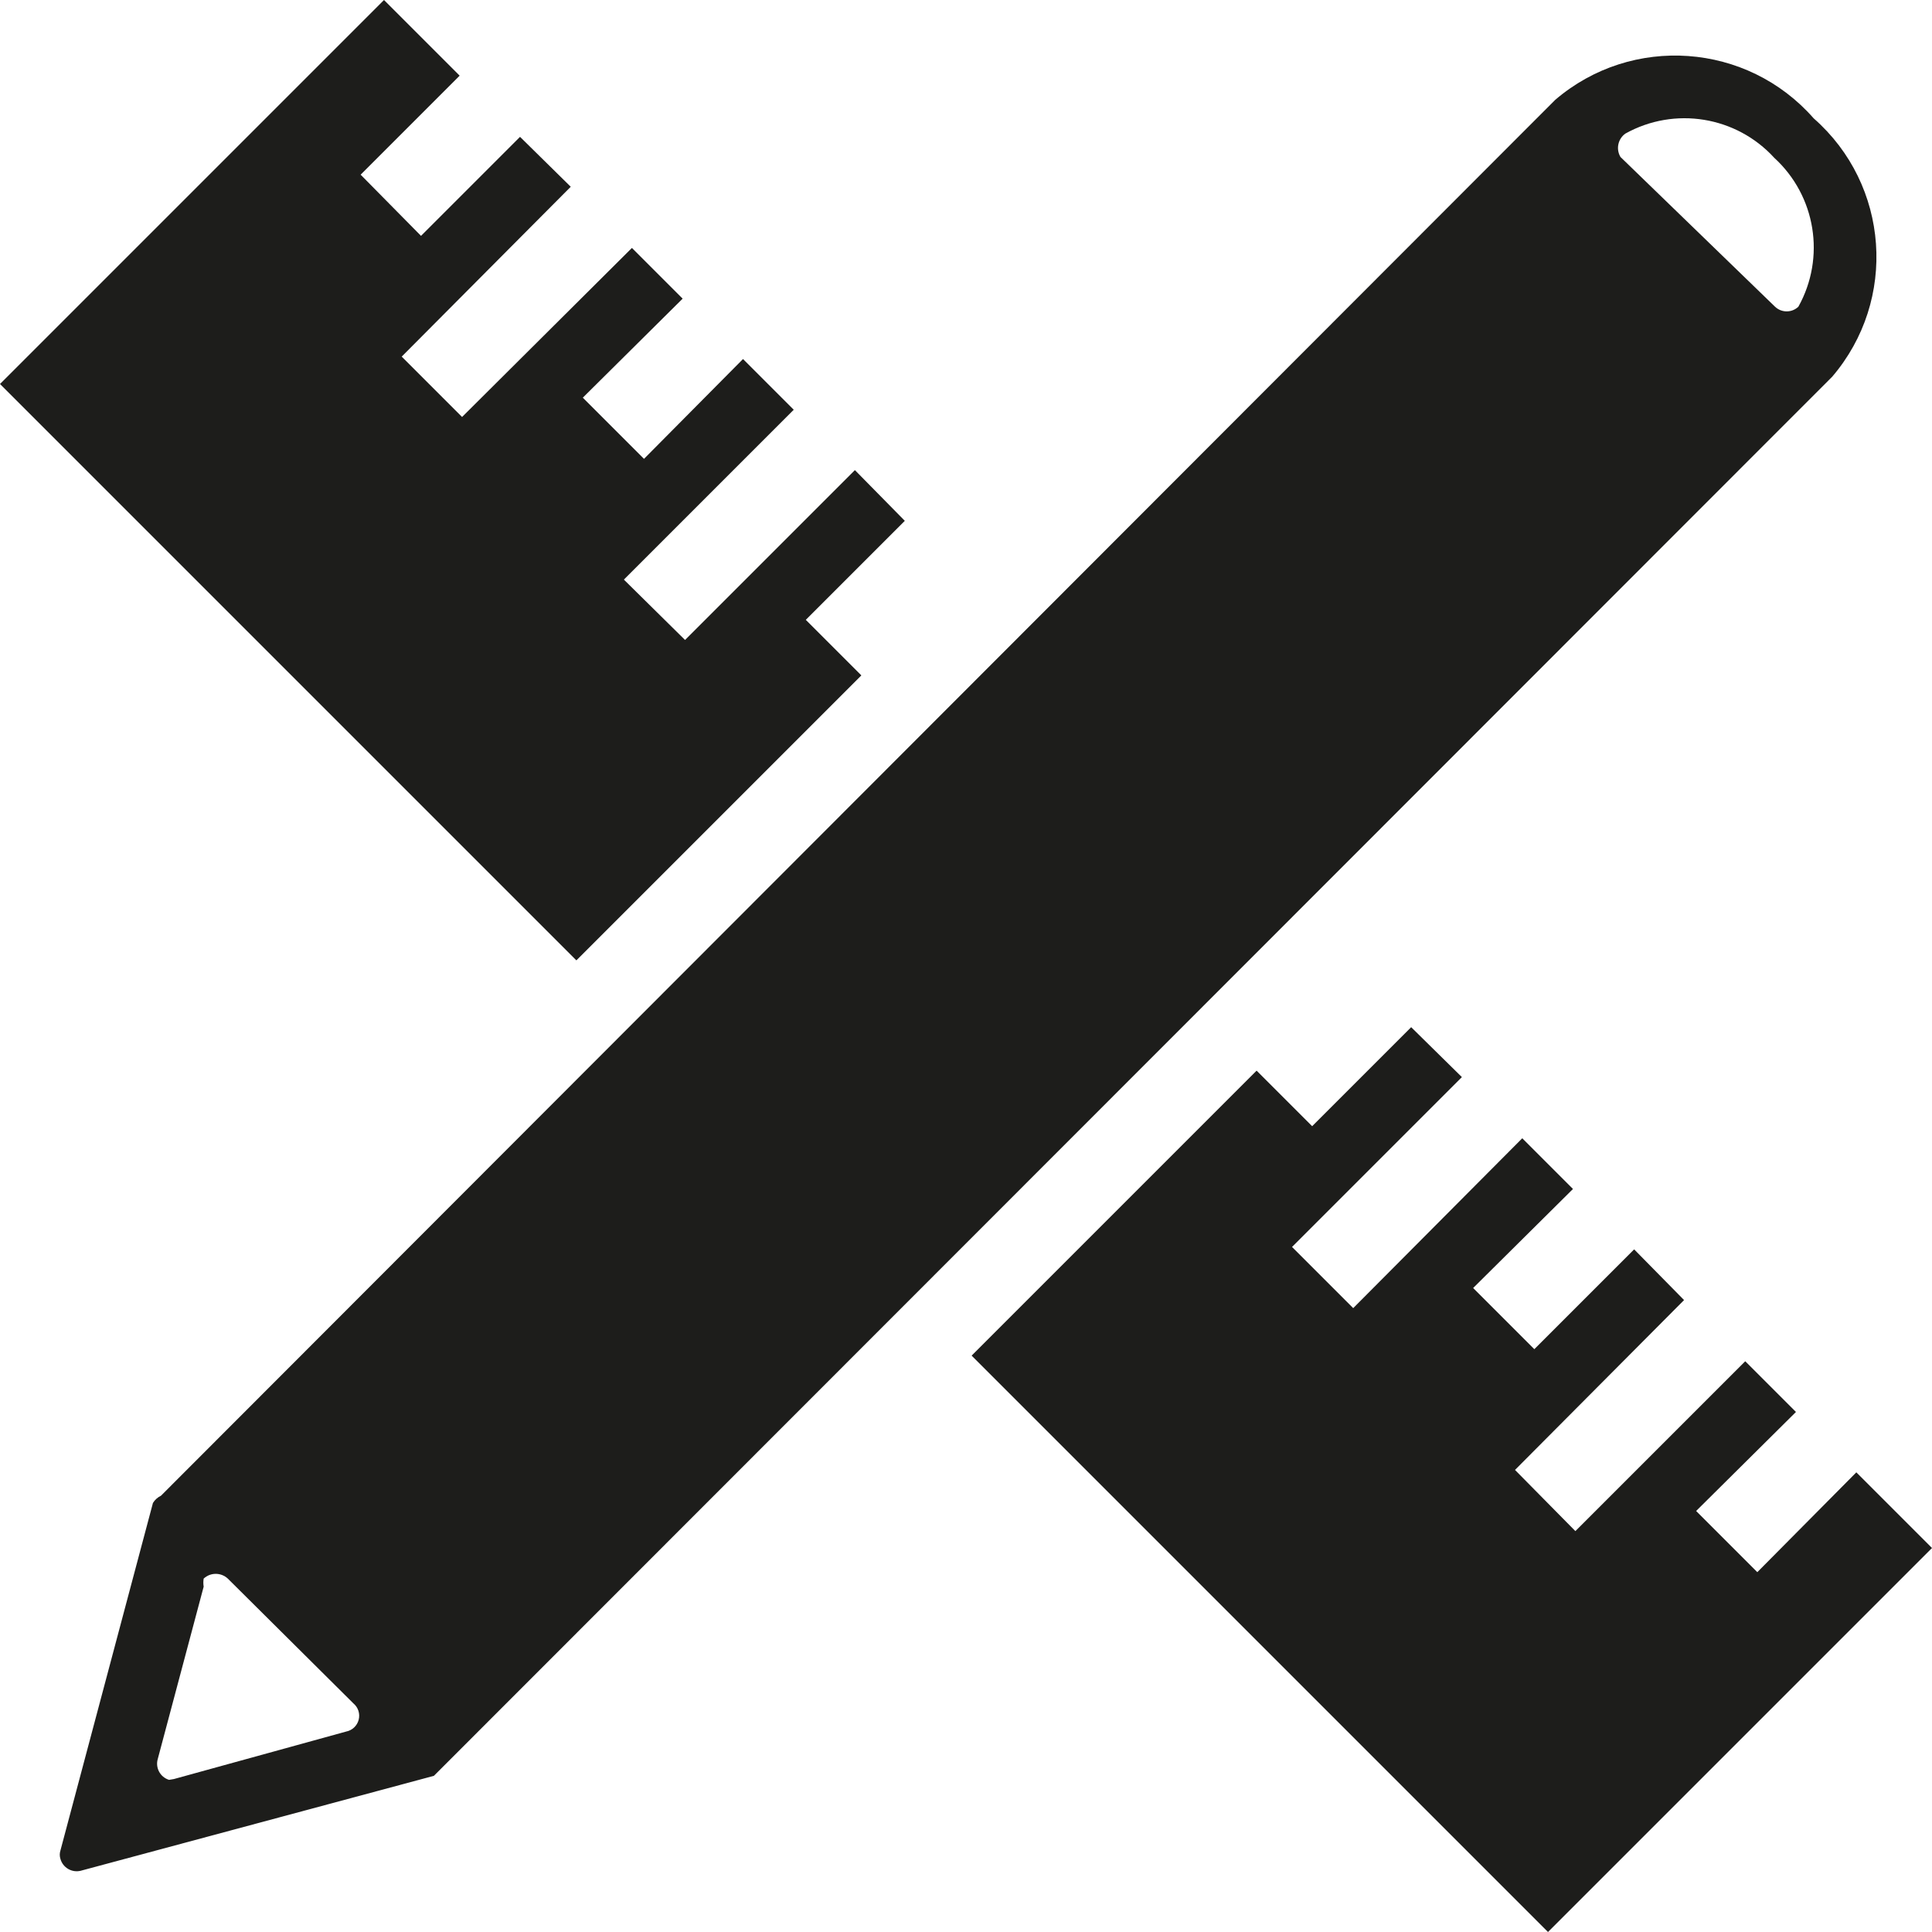
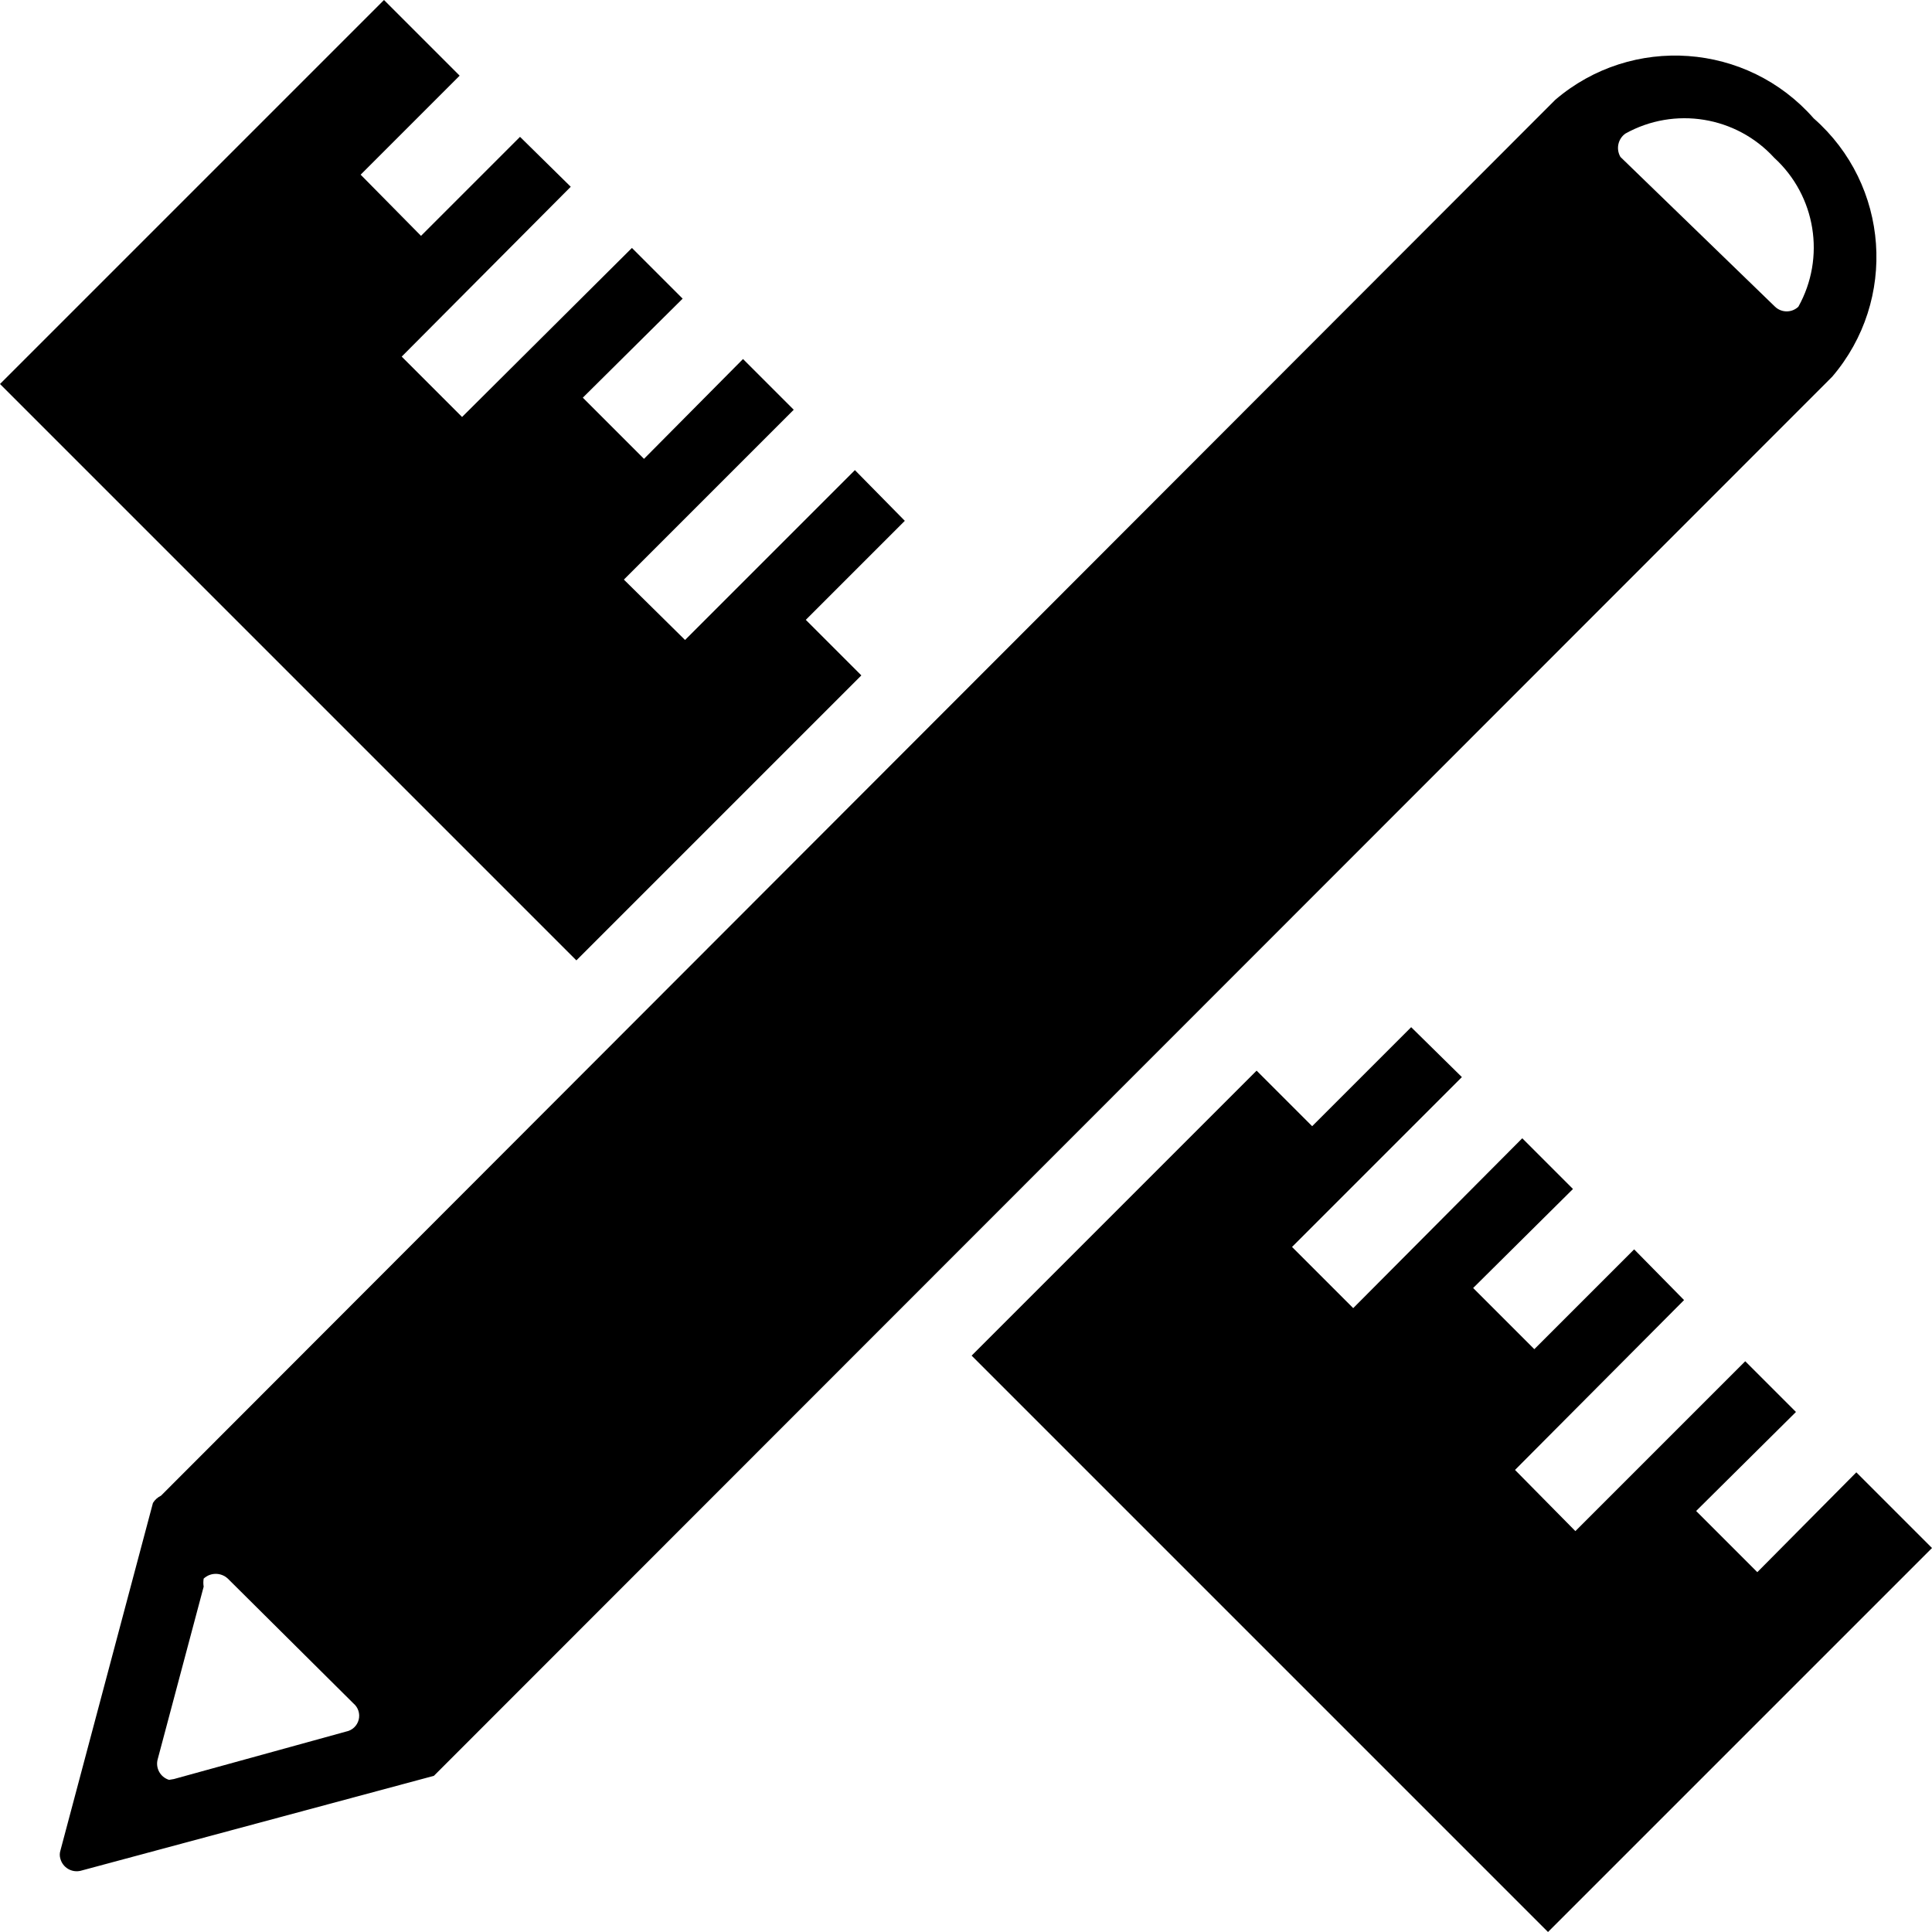
<svg xmlns="http://www.w3.org/2000/svg" viewBox="0 0 24 24">
  <defs>
-     <style>.cls-1{fill:#1d1d1b;}</style>
-   </defs>
+ </defs>
  <g id="Camada_2" data-name="Camada 2">
    <g id="Camada_1-2" data-name="Camada 1">
      <g id="Camada_2-2" data-name="Camada 2">
        <g id="Camada_1-2-2" data-name="Camada 1-2">
          <path class="cls-1" d="M19.32,1.24a2.29,2.29,0,0,1,3.21.23,2.29,2.29,0,0,1,.23,3.21L5.39,22.06h0L1,23.24a.21.21,0,0,1-.25-.15.17.17,0,0,1,0-.1l1.15-4.32A.24.24,0,0,1,2,18.58ZM2.16,22.1l2.14-.59a.2.2,0,0,0,.09-.35L2.83,19.61a.22.22,0,0,0-.3,0,.31.31,0,0,0,0,.1l-.57,2.14a.21.21,0,0,0,.14.26ZM22.05,3.81a.21.21,0,0,0,.29,0l0,0a1.51,1.51,0,0,0-.3-1.85,1.51,1.51,0,0,0-1.85-.3.22.22,0,0,0-.06.29l0,0Z" />
          <polygon class="cls-1" points="10.7 8.39 10.01 7.7 11.24 6.47 10.62 5.84 8.51 7.95 7.75 7.2 9.86 5.09 9.23 4.46 8 5.7 7.24 4.94 8.48 3.71 7.85 3.08 5.74 5.18 4.99 4.43 7.09 2.32 6.46 1.7 5.23 2.93 4.48 2.17 5.71 0.94 4.77 0 0 4.77 7.16 11.93 10.7 8.39" />
          <polygon class="cls-1" points="21.83 19.53 21.07 18.77 22.31 17.54 21.68 16.91 19.57 19.02 18.82 18.26 20.92 16.15 20.3 15.52 19.06 16.76 18.3 16 19.54 14.77 18.91 14.14 16.81 16.25 16.05 15.49 18.16 13.38 17.53 12.76 16.3 13.99 15.61 13.3 12.07 16.84 19.23 24 24 19.23 23.06 18.29 21.83 19.53" />
        </g>
      </g>
    </g>
  </g>
</svg>
